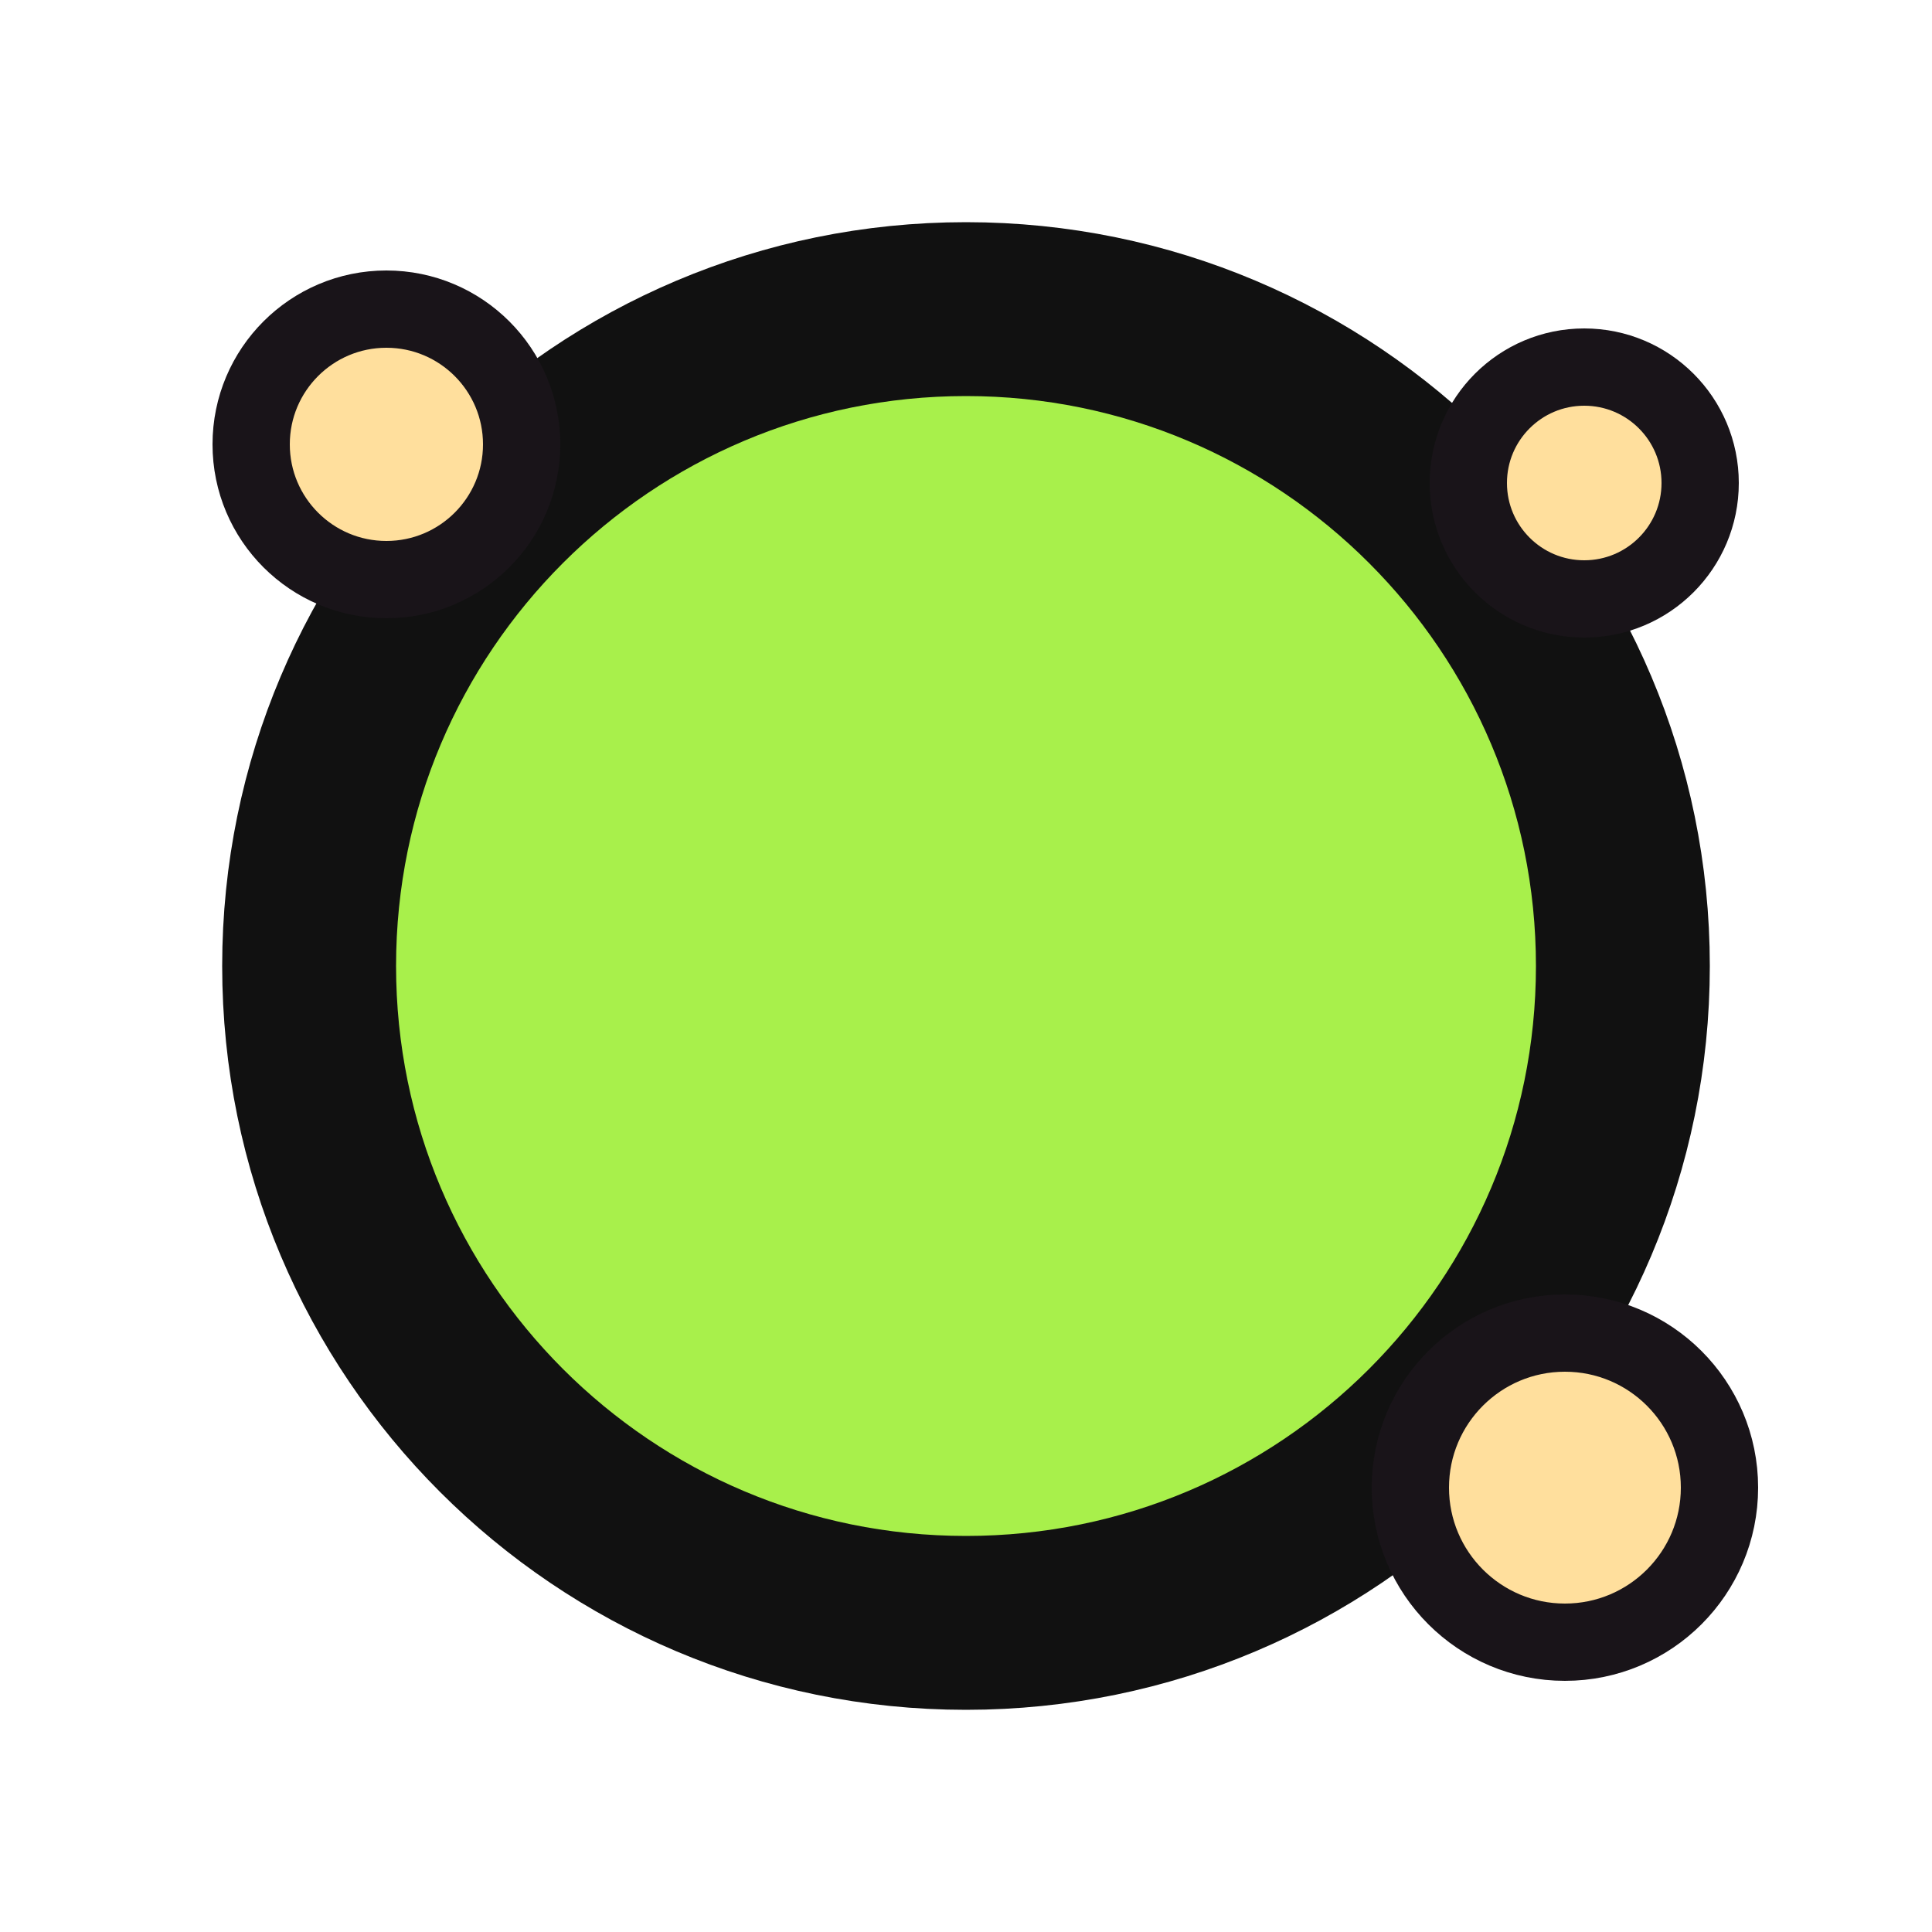
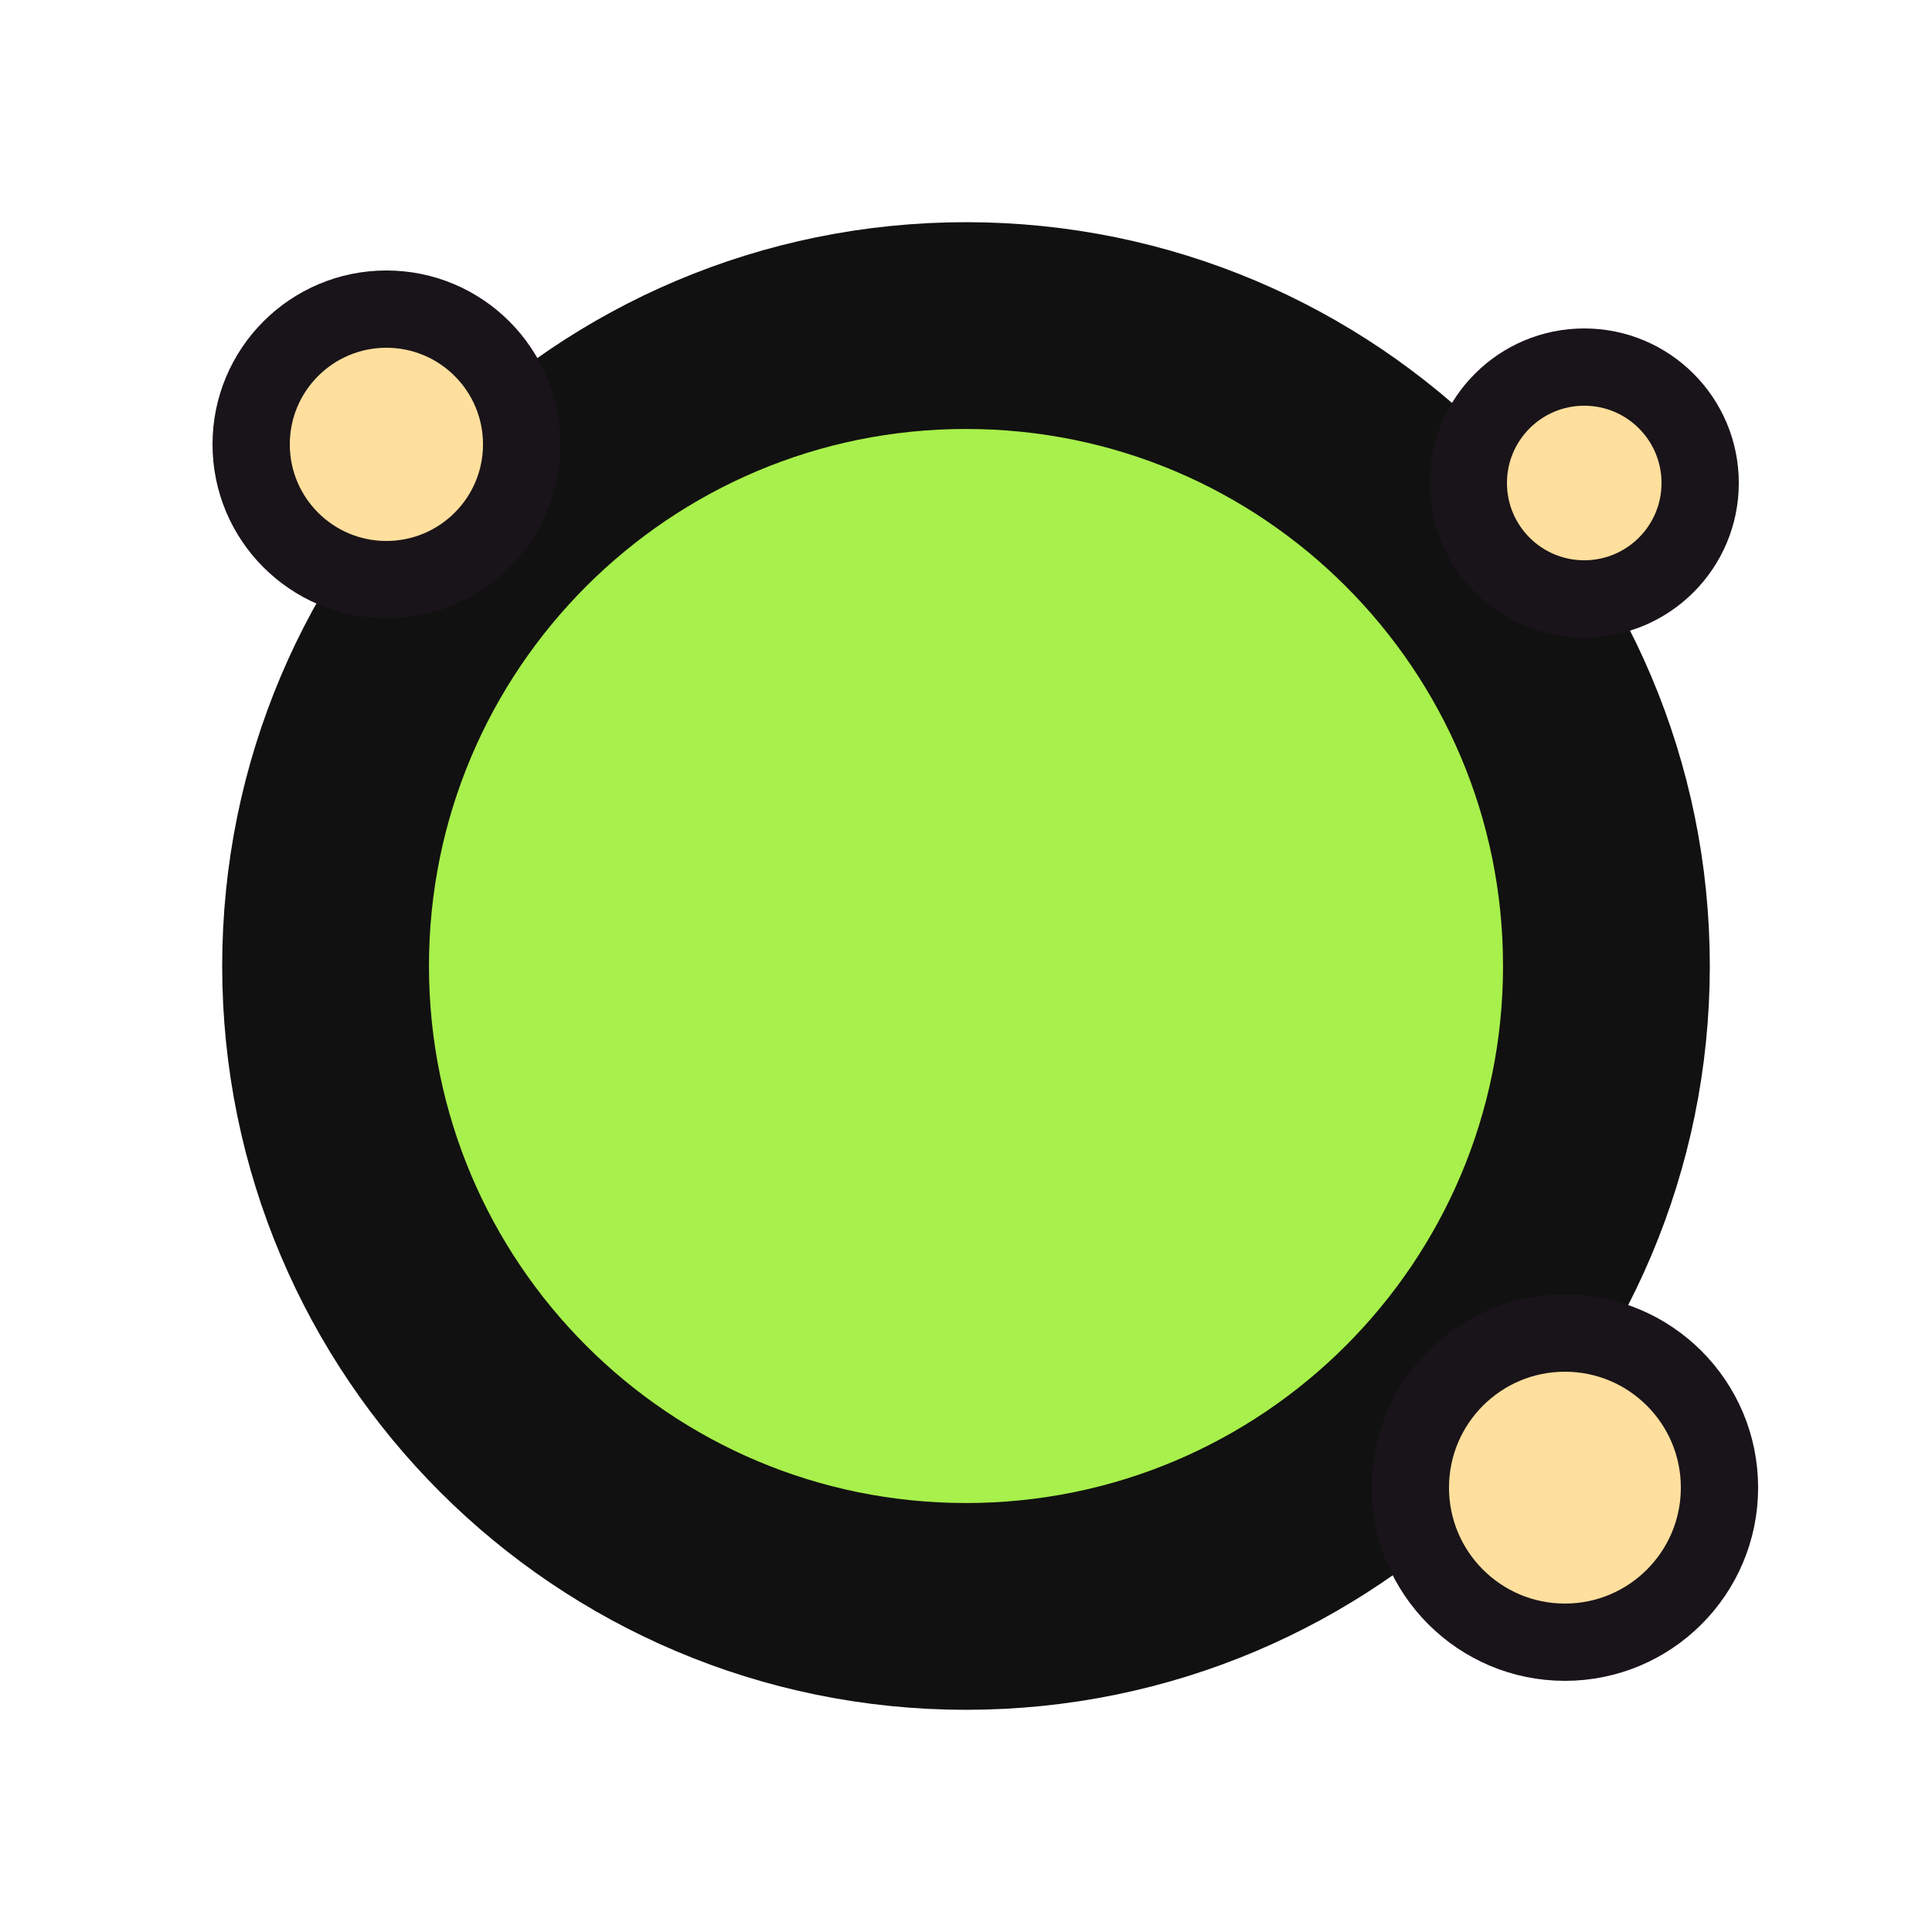
<svg xmlns="http://www.w3.org/2000/svg" width="100" height="100" viewBox="0 0 100 100">
  <g stroke-linecap="round" stroke-linejoin="round">
-     <circle cx="50" cy="50" r="34" fill="#a8f04b" stroke="#111111" stroke-width="9" />
+     <circle cx="50" cy="50" r="33.148" fill="#a8f04b" stroke="#111111" stroke-width="10.703" />
    <g fill="#ffdf9d" stroke="#191419" stroke-width="4">
      <circle cx="20" cy="23" r="7" />
      <circle cx="82" cy="25" r="6" />
      <circle cx="81" cy="77" r="8" />
    </g>
  </g>
</svg>
